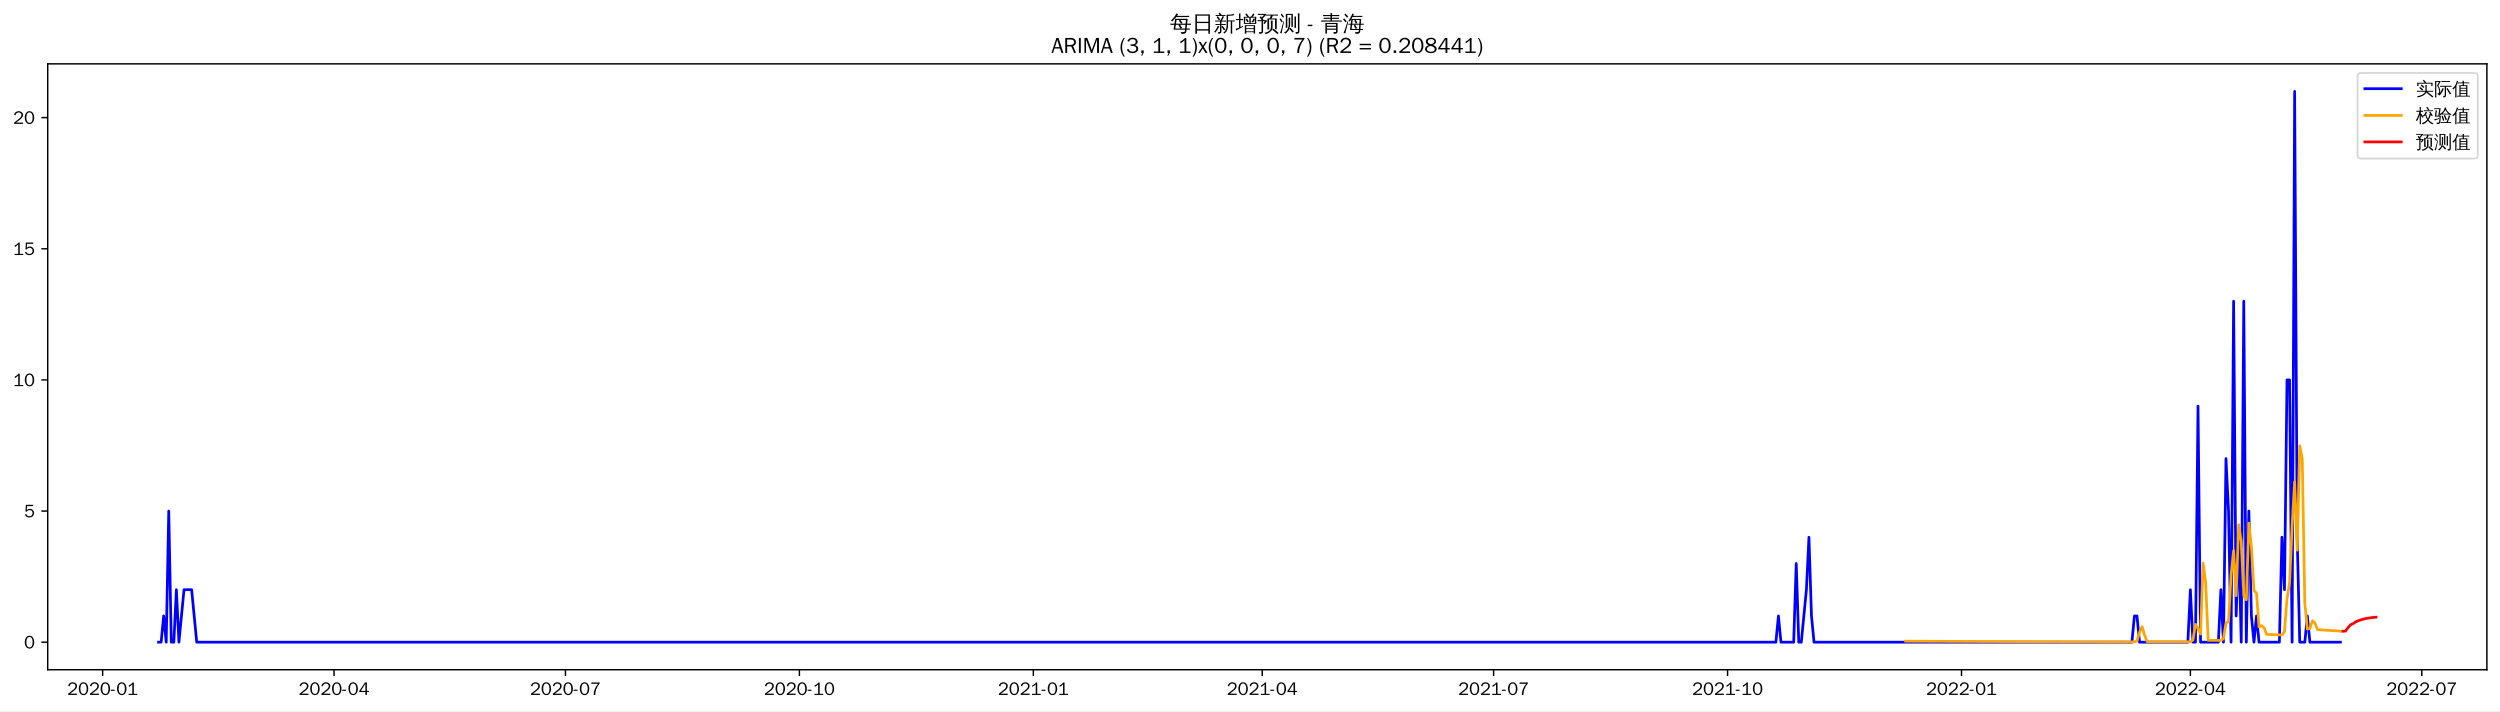
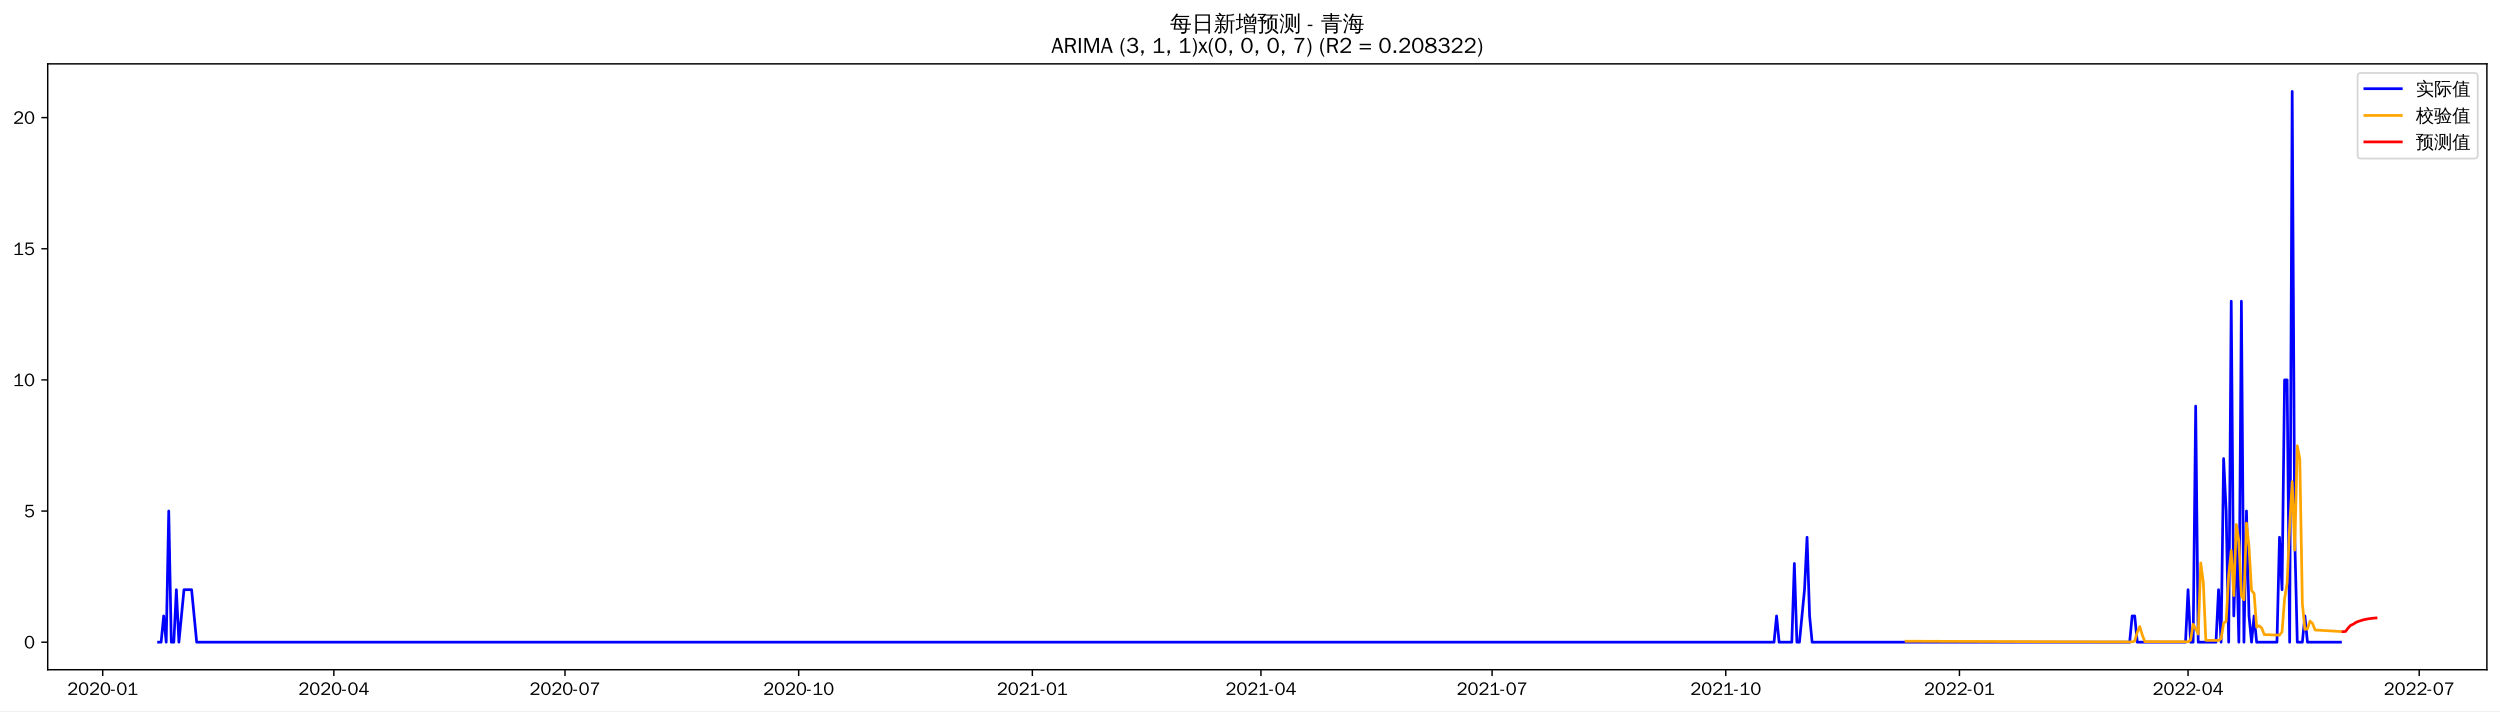
<svg xmlns="http://www.w3.org/2000/svg" xmlns:xlink="http://www.w3.org/1999/xlink" width="1372.594pt" height="390.418pt" viewBox="0 0 1372.594 390.418" version="1.1">
  <defs>
    <style type="text/css">*{stroke-linejoin: round; stroke-linecap: butt}</style>
  </defs>
  <g id="figure_1">
    <g id="patch_1">
      <path d="M 0 390.418  L 1372.594 390.418  L 1372.594 -0  L 0 -0  z " style="fill: #ffffff" />
    </g>
    <g id="axes_1">
      <g id="patch_2">
        <path d="M 26.194 367.701  L 1365.394 367.701  L 1365.394 35.061  L 26.194 35.061  z " style="fill: #ffffff" />
      </g>
      <g id="matplotlib.axis_1">
        <g id="xtick_1">
          <g id="line2d_1">
            <defs>
-               <path id="mb0ce4f4461" d="M 0 0  L 0 3.5  " style="stroke: #000000; stroke-width: 0.8" />
+               <path id="m604bdbc2f5" d="M 0 0  L 0 3.5  " style="stroke: #000000; stroke-width: 0.8" />
            </defs>
            <g>
-               <use xlink:href="#mb0ce4f4461" x="56.351" y="367.701" style="stroke: #000000; stroke-width: 0.8" />
+               <use xlink:href="#m604bdbc2f5" x="56.386" y="367.701" style="stroke: #000000; stroke-width: 0.8" />
            </g>
          </g>
          <g id="text_1">
-             <g transform="translate(36.86104 381.5573)scale(0.1 -0.1)">
+             <g transform="translate(36.89622 381.5573)scale(0.1 -0.1)">
              <defs>
                <path id="WenQuanYiZenHei-32" d="M 3488 0  L 369 0  L 369 456  L 2150 1850  Q 2931 2463 2931 3144  Q 2931 3619 2488 3863  Q 2231 4013 1931 4013  Q 1425 4013 1113 3619  Q 894 3356 881 3013  L 369 3169  Q 531 3981 1213 4300  Q 1544 4456 1950 4456  Q 2631 4456 3088 4044  L 3225 3888  L 3350 3706  Q 3481 3444 3481 3144  Q 3481 2313 2519 1569  L 1069 456  L 3488 456  L 3488 0  z " transform="scale(0.015625)" />
                <path id="WenQuanYiZenHei-30" d="M 3581 2175  Q 3581 1288 3169 638  Q 2713 -63 1938 -63  Q 1025 -63 563 831  Q 256 1425 256 2188  Q 256 3188 700 3819  Q 1138 4456 1888 4456  Q 2863 4456 3306 3500  Q 3581 2925 3581 2175  z M 3019 2100  Q 3019 3356 2500 3806  L 2350 3919  Q 2144 4031 1888 4031  Q 1100 4031 888 2956  Q 819 2625 819 2225  Q 819 1013 1338 569  Q 1588 356 1938 356  Q 2675 356 2925 1294  Q 3019 1663 3019 2100  z " transform="scale(0.015625)" />
                <path id="WenQuanYiZenHei-2d" d="M 1363 1444  L 0 1444  L 0 1844  L 1363 1844  L 1363 1444  z " transform="scale(0.015625)" />
                <path id="WenQuanYiZenHei-31" d="M 3556 0  L 488 0  L 488 406  L 1800 406  L 1800 3725  Q 1231 3125 588 2788  L 588 3338  Q 1456 3781 1931 4388  L 2331 4388  L 2331 406  L 3556 406  L 3556 0  z " transform="scale(0.015625)" />
              </defs>
              <use xlink:href="#WenQuanYiZenHei-32" />
              <use xlink:href="#WenQuanYiZenHei-30" x="59.961" />
              <use xlink:href="#WenQuanYiZenHei-32" x="119.922" />
              <use xlink:href="#WenQuanYiZenHei-30" x="179.883" />
              <use xlink:href="#WenQuanYiZenHei-2d" x="239.844" />
              <use xlink:href="#WenQuanYiZenHei-30" x="269.824" />
              <use xlink:href="#WenQuanYiZenHei-31" x="329.785" />
            </g>
          </g>
        </g>
        <g id="xtick_2">
          <g id="line2d_2">
            <g>
-               <use xlink:href="#mb0ce4f4461" x="183.402" y="367.701" style="stroke: #000000; stroke-width: 0.8" />
+               <use xlink:href="#m604bdbc2f5" x="183.291" y="367.701" style="stroke: #000000; stroke-width: 0.8" />
            </g>
          </g>
          <g id="text_2">
-             <g transform="translate(163.9119 381.5573)scale(0.1 -0.1)">
+             <g transform="translate(163.8016 381.5573)scale(0.1 -0.1)">
              <defs>
                <path id="WenQuanYiZenHei-34" d="M 3631 1025  L 2913 1025  L 2913 0  L 2381 0  L 2381 1025  L 219 1025  L 219 1388  L 2225 4388  L 2913 4388  L 2913 1444  L 3631 1444  L 3631 1025  z M 2381 1444  L 2381 3963  L 788 1444  L 2381 1444  z " transform="scale(0.015625)" />
              </defs>
              <use xlink:href="#WenQuanYiZenHei-32" />
              <use xlink:href="#WenQuanYiZenHei-30" x="59.961" />
              <use xlink:href="#WenQuanYiZenHei-32" x="119.922" />
              <use xlink:href="#WenQuanYiZenHei-30" x="179.883" />
              <use xlink:href="#WenQuanYiZenHei-2d" x="239.844" />
              <use xlink:href="#WenQuanYiZenHei-30" x="269.824" />
              <use xlink:href="#WenQuanYiZenHei-34" x="329.785" />
            </g>
          </g>
        </g>
        <g id="xtick_3">
          <g id="line2d_3">
            <g>
-               <use xlink:href="#mb0ce4f4461" x="310.453" y="367.701" style="stroke: #000000; stroke-width: 0.8" />
+               <use xlink:href="#m604bdbc2f5" x="310.197" y="367.701" style="stroke: #000000; stroke-width: 0.8" />
            </g>
          </g>
          <g id="text_3">
-             <g transform="translate(290.9628 381.5573)scale(0.1 -0.1)">
+             <g transform="translate(290.7069 381.5573)scale(0.1 -0.1)">
              <defs>
                <path id="WenQuanYiZenHei-37" d="M 3400 4056  Q 1838 2175 1838 0  L 1275 0  Q 1269 1438 2056 2825  Q 2381 3400 2825 3913  L 444 3913  L 500 4388  L 3400 4388  L 3400 4056  z " transform="scale(0.015625)" />
              </defs>
              <use xlink:href="#WenQuanYiZenHei-32" />
              <use xlink:href="#WenQuanYiZenHei-30" x="59.961" />
              <use xlink:href="#WenQuanYiZenHei-32" x="119.922" />
              <use xlink:href="#WenQuanYiZenHei-30" x="179.883" />
              <use xlink:href="#WenQuanYiZenHei-2d" x="239.844" />
              <use xlink:href="#WenQuanYiZenHei-30" x="269.824" />
              <use xlink:href="#WenQuanYiZenHei-37" x="329.785" />
            </g>
          </g>
        </g>
        <g id="xtick_4">
          <g id="line2d_4">
            <g>
-               <use xlink:href="#mb0ce4f4461" x="438.9" y="367.701" style="stroke: #000000; stroke-width: 0.8" />
+               <use xlink:href="#m604bdbc2f5" x="438.497" y="367.701" style="stroke: #000000; stroke-width: 0.8" />
            </g>
          </g>
          <g id="text_4">
-             <g transform="translate(419.4098 381.5573)scale(0.1 -0.1)">
+             <g transform="translate(419.0068 381.5573)scale(0.1 -0.1)">
              <use xlink:href="#WenQuanYiZenHei-32" />
              <use xlink:href="#WenQuanYiZenHei-30" x="59.961" />
              <use xlink:href="#WenQuanYiZenHei-32" x="119.922" />
              <use xlink:href="#WenQuanYiZenHei-30" x="179.883" />
              <use xlink:href="#WenQuanYiZenHei-2d" x="239.844" />
              <use xlink:href="#WenQuanYiZenHei-31" x="269.824" />
              <use xlink:href="#WenQuanYiZenHei-30" x="329.785" />
            </g>
          </g>
        </g>
        <g id="xtick_5">
          <g id="line2d_5">
            <g>
-               <use xlink:href="#mb0ce4f4461" x="567.347" y="367.701" style="stroke: #000000; stroke-width: 0.8" />
+               <use xlink:href="#m604bdbc2f5" x="566.797" y="367.701" style="stroke: #000000; stroke-width: 0.8" />
            </g>
          </g>
          <g id="text_5">
-             <g transform="translate(547.8569 381.5573)scale(0.1 -0.1)">
+             <g transform="translate(547.3067 381.5573)scale(0.1 -0.1)">
              <use xlink:href="#WenQuanYiZenHei-32" />
              <use xlink:href="#WenQuanYiZenHei-30" x="59.961" />
              <use xlink:href="#WenQuanYiZenHei-32" x="119.922" />
              <use xlink:href="#WenQuanYiZenHei-31" x="179.883" />
              <use xlink:href="#WenQuanYiZenHei-2d" x="239.844" />
              <use xlink:href="#WenQuanYiZenHei-30" x="269.824" />
              <use xlink:href="#WenQuanYiZenHei-31" x="329.785" />
            </g>
          </g>
        </g>
        <g id="xtick_6">
          <g id="line2d_6">
            <g>
-               <use xlink:href="#mb0ce4f4461" x="693.001" y="367.701" style="stroke: #000000; stroke-width: 0.8" />
+               <use xlink:href="#m604bdbc2f5" x="692.307" y="367.701" style="stroke: #000000; stroke-width: 0.8" />
            </g>
          </g>
          <g id="text_6">
-             <g transform="translate(673.5116 381.5573)scale(0.1 -0.1)">
+             <g transform="translate(672.8175 381.5573)scale(0.1 -0.1)">
              <use xlink:href="#WenQuanYiZenHei-32" />
              <use xlink:href="#WenQuanYiZenHei-30" x="59.961" />
              <use xlink:href="#WenQuanYiZenHei-32" x="119.922" />
              <use xlink:href="#WenQuanYiZenHei-31" x="179.883" />
              <use xlink:href="#WenQuanYiZenHei-2d" x="239.844" />
              <use xlink:href="#WenQuanYiZenHei-30" x="269.824" />
              <use xlink:href="#WenQuanYiZenHei-34" x="329.785" />
            </g>
          </g>
        </g>
        <g id="xtick_7">
          <g id="line2d_7">
            <g>
-               <use xlink:href="#mb0ce4f4461" x="820.052" y="367.701" style="stroke: #000000; stroke-width: 0.8" />
+               <use xlink:href="#m604bdbc2f5" x="819.213" y="367.701" style="stroke: #000000; stroke-width: 0.8" />
            </g>
          </g>
          <g id="text_7">
-             <g transform="translate(800.5625 381.5573)scale(0.1 -0.1)">
+             <g transform="translate(799.7228 381.5573)scale(0.1 -0.1)">
              <use xlink:href="#WenQuanYiZenHei-32" />
              <use xlink:href="#WenQuanYiZenHei-30" x="59.961" />
              <use xlink:href="#WenQuanYiZenHei-32" x="119.922" />
              <use xlink:href="#WenQuanYiZenHei-31" x="179.883" />
              <use xlink:href="#WenQuanYiZenHei-2d" x="239.844" />
              <use xlink:href="#WenQuanYiZenHei-30" x="269.824" />
              <use xlink:href="#WenQuanYiZenHei-37" x="329.785" />
            </g>
          </g>
        </g>
        <g id="xtick_8">
          <g id="line2d_8">
            <g>
-               <use xlink:href="#mb0ce4f4461" x="948.499" y="367.701" style="stroke: #000000; stroke-width: 0.8" />
+               <use xlink:href="#m604bdbc2f5" x="947.513" y="367.701" style="stroke: #000000; stroke-width: 0.8" />
            </g>
          </g>
          <g id="text_8">
-             <g transform="translate(929.0095 381.5573)scale(0.1 -0.1)">
+             <g transform="translate(928.0227 381.5573)scale(0.1 -0.1)">
              <use xlink:href="#WenQuanYiZenHei-32" />
              <use xlink:href="#WenQuanYiZenHei-30" x="59.961" />
              <use xlink:href="#WenQuanYiZenHei-32" x="119.922" />
              <use xlink:href="#WenQuanYiZenHei-31" x="179.883" />
              <use xlink:href="#WenQuanYiZenHei-2d" x="239.844" />
              <use xlink:href="#WenQuanYiZenHei-31" x="269.824" />
              <use xlink:href="#WenQuanYiZenHei-30" x="329.785" />
            </g>
          </g>
        </g>
        <g id="xtick_9">
          <g id="line2d_9">
            <g>
-               <use xlink:href="#mb0ce4f4461" x="1076.946" y="367.701" style="stroke: #000000; stroke-width: 0.8" />
+               <use xlink:href="#m604bdbc2f5" x="1075.812" y="367.701" style="stroke: #000000; stroke-width: 0.8" />
            </g>
          </g>
          <g id="text_9">
-             <g transform="translate(1057.457 381.5573)scale(0.1 -0.1)">
+             <g transform="translate(1056.323 381.5573)scale(0.1 -0.1)">
              <use xlink:href="#WenQuanYiZenHei-32" />
              <use xlink:href="#WenQuanYiZenHei-30" x="59.961" />
              <use xlink:href="#WenQuanYiZenHei-32" x="119.922" />
              <use xlink:href="#WenQuanYiZenHei-32" x="179.883" />
              <use xlink:href="#WenQuanYiZenHei-2d" x="239.844" />
              <use xlink:href="#WenQuanYiZenHei-30" x="269.824" />
              <use xlink:href="#WenQuanYiZenHei-31" x="329.785" />
            </g>
          </g>
        </g>
        <g id="xtick_10">
          <g id="line2d_10">
            <g>
-               <use xlink:href="#mb0ce4f4461" x="1202.601" y="367.701" style="stroke: #000000; stroke-width: 0.8" />
+               <use xlink:href="#m604bdbc2f5" x="1201.323" y="367.701" style="stroke: #000000; stroke-width: 0.8" />
            </g>
          </g>
          <g id="text_10">
-             <g transform="translate(1183.111 381.5573)scale(0.1 -0.1)">
+             <g transform="translate(1181.833 381.5573)scale(0.1 -0.1)">
              <use xlink:href="#WenQuanYiZenHei-32" />
              <use xlink:href="#WenQuanYiZenHei-30" x="59.961" />
              <use xlink:href="#WenQuanYiZenHei-32" x="119.922" />
              <use xlink:href="#WenQuanYiZenHei-32" x="179.883" />
              <use xlink:href="#WenQuanYiZenHei-2d" x="239.844" />
              <use xlink:href="#WenQuanYiZenHei-30" x="269.824" />
              <use xlink:href="#WenQuanYiZenHei-34" x="329.785" />
            </g>
          </g>
        </g>
        <g id="xtick_11">
          <g id="line2d_11">
            <g>
-               <use xlink:href="#mb0ce4f4461" x="1329.652" y="367.701" style="stroke: #000000; stroke-width: 0.8" />
+               <use xlink:href="#m604bdbc2f5" x="1328.229" y="367.701" style="stroke: #000000; stroke-width: 0.8" />
            </g>
          </g>
          <g id="text_11">
-             <g transform="translate(1310.162 381.5573)scale(0.1 -0.1)">
+             <g transform="translate(1308.739 381.5573)scale(0.1 -0.1)">
              <use xlink:href="#WenQuanYiZenHei-32" />
              <use xlink:href="#WenQuanYiZenHei-30" x="59.961" />
              <use xlink:href="#WenQuanYiZenHei-32" x="119.922" />
              <use xlink:href="#WenQuanYiZenHei-32" x="179.883" />
              <use xlink:href="#WenQuanYiZenHei-2d" x="239.844" />
              <use xlink:href="#WenQuanYiZenHei-30" x="269.824" />
              <use xlink:href="#WenQuanYiZenHei-37" x="329.785" />
            </g>
          </g>
        </g>
      </g>
      <g id="matplotlib.axis_2">
        <g id="ytick_1">
          <g id="line2d_12">
            <defs>
-               <path id="maa174f4737" d="M 0 0  L -3.5 0  " style="stroke: #000000; stroke-width: 0.8" />
+               <path id="m3ee31930ca" d="M 0 0  L -3.5 0  " style="stroke: #000000; stroke-width: 0.8" />
            </defs>
            <g>
-               <use xlink:href="#maa174f4737" x="26.194" y="352.581" style="stroke: #000000; stroke-width: 0.8" />
+               <use xlink:href="#m3ee31930ca" x="26.194" y="352.581" style="stroke: #000000; stroke-width: 0.8" />
            </g>
          </g>
          <g id="text_12">
            <g transform="translate(13.19688 356.0091)scale(0.1 -0.1)">
              <use xlink:href="#WenQuanYiZenHei-30" />
            </g>
          </g>
        </g>
        <g id="ytick_2">
          <g id="line2d_13">
            <g>
-               <use xlink:href="#maa174f4737" x="26.194" y="280.581" style="stroke: #000000; stroke-width: 0.8" />
+               <use xlink:href="#m3ee31930ca" x="26.194" y="280.581" style="stroke: #000000; stroke-width: 0.8" />
            </g>
          </g>
          <g id="text_13">
            <g transform="translate(13.19688 284.0091)scale(0.1 -0.1)">
              <defs>
                <path id="WenQuanYiZenHei-35" d="M 3531 1488  Q 3531 688 2913 250  Q 2456 -63 1844 -63  Q 1175 -63 706 350  Q 413 613 306 975  L 781 1131  Q 1000 538 1569 406  Q 1706 369 1856 369  Q 2550 369 2850 869  Q 3000 1131 3000 1494  Q 3000 2056 2581 2356  Q 2319 2538 1969 2538  Q 1400 2538 1031 2075  Q 981 2013 938 1938  L 500 2031  L 644 4388  L 3244 4388  L 3200 3919  L 1044 3919  L 950 2500  Q 1431 2975 2006 2975  Q 2713 2975 3163 2475  Q 3531 2063 3531 1488  z " transform="scale(0.015625)" />
              </defs>
              <use xlink:href="#WenQuanYiZenHei-35" />
            </g>
          </g>
        </g>
        <g id="ytick_3">
          <g id="line2d_14">
            <g>
-               <use xlink:href="#maa174f4737" x="26.194" y="208.581" style="stroke: #000000; stroke-width: 0.8" />
+               <use xlink:href="#m3ee31930ca" x="26.194" y="208.581" style="stroke: #000000; stroke-width: 0.8" />
            </g>
          </g>
          <g id="text_14">
            <g transform="translate(7.2 212.0091)scale(0.1 -0.1)">
              <use xlink:href="#WenQuanYiZenHei-31" />
              <use xlink:href="#WenQuanYiZenHei-30" x="59.961" />
            </g>
          </g>
        </g>
        <g id="ytick_4">
          <g id="line2d_15">
            <g>
-               <use xlink:href="#maa174f4737" x="26.194" y="136.581" style="stroke: #000000; stroke-width: 0.8" />
+               <use xlink:href="#m3ee31930ca" x="26.194" y="136.581" style="stroke: #000000; stroke-width: 0.8" />
            </g>
          </g>
          <g id="text_15">
            <g transform="translate(7.2 140.0091)scale(0.1 -0.1)">
              <use xlink:href="#WenQuanYiZenHei-31" />
              <use xlink:href="#WenQuanYiZenHei-35" x="59.961" />
            </g>
          </g>
        </g>
        <g id="ytick_5">
          <g id="line2d_16">
            <g>
-               <use xlink:href="#maa174f4737" x="26.194" y="64.581" style="stroke: #000000; stroke-width: 0.8" />
+               <use xlink:href="#m3ee31930ca" x="26.194" y="64.581" style="stroke: #000000; stroke-width: 0.8" />
            </g>
          </g>
          <g id="text_16">
            <g transform="translate(7.2 68.00912)scale(0.1 -0.1)">
              <use xlink:href="#WenQuanYiZenHei-32" />
              <use xlink:href="#WenQuanYiZenHei-30" x="59.961" />
            </g>
          </g>
        </g>
      </g>
      <g id="line2d_17">
-         <path d="M 87.066 352.581  L 88.463 352.581  L 89.859 338.181  L 91.255 352.581  L 92.651 280.581  L 94.047 352.581  L 95.443 352.581  L 96.84 323.781  L 98.236 352.581  L 101.028 323.781  L 105.217 323.781  L 108.009 352.581  L 975.026 352.581  L 976.423 338.181  L 977.819 352.581  L 984.8 352.581  L 986.196 309.381  L 987.592 352.581  L 988.988 352.581  L 991.78 323.781  L 993.177 294.981  L 994.573 338.181  L 995.969 352.581  L 1170.489 352.581  L 1171.885 338.181  L 1173.282 338.181  L 1174.678 352.581  L 1201.205 352.581  L 1202.601 323.781  L 1203.997 352.581  L 1205.393 352.581  L 1206.79 222.981  L 1208.186 352.581  L 1217.959 352.581  L 1219.355 323.781  L 1220.751 352.581  L 1222.147 251.781  L 1223.544 280.581  L 1224.94 352.581  L 1226.336 165.381  L 1227.732 338.181  L 1229.128 294.981  L 1230.524 352.581  L 1231.921 165.381  L 1233.317 352.581  L 1234.713 280.581  L 1236.109 338.181  L 1237.505 352.581  L 1238.901 338.181  L 1240.298 352.581  L 1251.467 352.581  L 1252.863 294.981  L 1254.259 323.781  L 1255.655 208.581  L 1257.051 208.581  L 1258.448 352.581  L 1259.844 50.181  L 1261.24 294.981  L 1262.636 352.581  L 1265.428 352.581  L 1266.825 338.181  L 1268.221 352.581  L 1284.975 352.581  L 1284.975 352.581  " clip-path="url(#p25d58fdeae)" style="fill: none; stroke: #0000ff; stroke-width: 1.5; stroke-linecap: square" />
+         <path d="M 87.066 352.581  L 88.461 352.581  L 89.856 338.181  L 91.25 352.581  L 92.645 280.581  L 94.039 352.581  L 95.434 352.581  L 96.828 323.781  L 98.223 352.581  L 101.012 323.781  L 105.196 323.781  L 107.985 352.581  L 974.009 352.581  L 975.404 338.181  L 976.798 352.581  L 983.771 352.581  L 985.166 309.381  L 986.56 352.581  L 987.955 352.581  L 990.744 323.781  L 992.139 294.981  L 993.533 338.181  L 994.928 352.581  L 1169.248 352.581  L 1170.643 338.181  L 1172.037 338.181  L 1173.432 352.581  L 1199.929 352.581  L 1201.323 323.781  L 1202.718 352.581  L 1204.112 352.581  L 1205.507 222.981  L 1206.902 352.581  L 1216.663 352.581  L 1218.058 323.781  L 1219.453 352.581  L 1220.847 251.781  L 1222.242 280.581  L 1223.636 352.581  L 1225.031 165.381  L 1226.425 338.181  L 1227.82 294.981  L 1229.215 352.581  L 1230.609 165.381  L 1232.004 352.581  L 1233.398 280.581  L 1234.793 338.181  L 1236.187 352.581  L 1237.582 338.181  L 1238.977 352.581  L 1250.133 352.581  L 1251.528 294.981  L 1252.922 323.781  L 1254.317 208.581  L 1255.711 208.581  L 1257.106 352.581  L 1258.5 50.181  L 1259.895 294.981  L 1261.29 352.581  L 1264.079 352.581  L 1265.473 338.181  L 1266.868 352.581  L 1284.997 352.581  L 1284.997 352.581  " clip-path="url(#pd68495f9f1)" style="fill: none; stroke: #0000ff; stroke-width: 1.5; stroke-linecap: square" />
      </g>
      <g id="line2d_18">
-         <path d="M 1046.231 352.031  L 1118.831 352.311  L 1171.885 352.421  L 1173.282 351.968  L 1174.678 347.185  L 1176.074 344.03  L 1177.47 348.741  L 1178.866 352.281  L 1202.601 352.344  L 1203.997 351.436  L 1205.393 342.782  L 1206.79 345.127  L 1208.186 348.107  L 1209.582 309.152  L 1210.978 319.7  L 1212.374 351.54  L 1219.355 351.609  L 1220.751 350.712  L 1222.147 342.067  L 1223.544 341.235  L 1224.94 315.744  L 1226.336 302.314  L 1227.732 327.026  L 1229.128 288.004  L 1230.524 297.107  L 1231.921 326.974  L 1233.317 329.316  L 1234.713 287.23  L 1236.109 300.223  L 1237.505 324.151  L 1238.901 325.734  L 1240.298 344.191  L 1241.694 343.459  L 1243.09 344.689  L 1244.486 348.285  L 1252.863 348.624  L 1254.259 346.856  L 1255.655 328.683  L 1257.051 320.21  L 1258.448 288.911  L 1259.844 264.466  L 1261.24 302.046  L 1262.636 244.758  L 1264.032 252.117  L 1265.428 331.16  L 1266.825 345.404  L 1268.221 345.047  L 1269.617 340.814  L 1271.013 342.081  L 1272.409 345.712  L 1284.975 346.509  L 1284.975 346.509  " clip-path="url(#p25d58fdeae)" style="fill: none; stroke: #ffa500; stroke-width: 1.5; stroke-linecap: square" />
+         <path d="M 1046.527 352.048  L 1123.228 352.324  L 1170.643 352.418  L 1172.037 351.96  L 1173.432 347.171  L 1174.827 344.014  L 1176.221 348.734  L 1177.616 352.283  L 1201.323 352.343  L 1202.718 351.427  L 1204.112 342.767  L 1205.507 345.114  L 1206.902 348.073  L 1208.296 309.094  L 1209.691 319.647  L 1211.085 351.567  L 1218.058 351.632  L 1219.453 350.726  L 1220.847 342.075  L 1222.242 341.214  L 1223.636 315.699  L 1225.031 302.259  L 1226.425 326.981  L 1227.82 287.963  L 1229.215 297.053  L 1230.609 327.024  L 1232.004 329.319  L 1233.398 287.231  L 1234.793 300.209  L 1236.187 324.232  L 1237.582 325.813  L 1238.977 344.307  L 1240.371 343.577  L 1241.766 344.805  L 1243.16 348.406  L 1251.528 348.726  L 1252.922 346.938  L 1254.317 328.743  L 1255.711 320.221  L 1257.106 288.887  L 1258.5 264.436  L 1259.895 302.019  L 1261.29 244.743  L 1262.684 252.099  L 1264.079 331.327  L 1265.473 345.601  L 1266.868 345.234  L 1268.262 340.993  L 1269.657 342.255  L 1271.051 345.89  L 1284.997 346.722  L 1284.997 346.722  " clip-path="url(#pd68495f9f1)" style="fill: none; stroke: #ffa500; stroke-width: 1.5; stroke-linecap: square" />
      </g>
      <g id="line2d_19">
-         <path d="M 1286.371 346.592  L 1287.767 346.484  L 1289.163 344.571  L 1290.559 343.052  L 1291.956 342.388  L 1293.352 341.428  L 1294.748 340.831  L 1296.144 340.353  L 1297.54 339.921  L 1298.936 339.616  L 1300.333 339.357  L 1301.729 339.151  L 1303.125 338.991  L 1304.521 338.859  " clip-path="url(#p25d58fdeae)" style="fill: none; stroke: #ff0000; stroke-width: 1.5; stroke-linecap: square" />
+         <path d="M 1286.392 346.799  L 1287.786 346.691  L 1289.181 344.839  L 1290.575 343.366  L 1291.97 342.719  L 1293.365 341.786  L 1294.759 341.203  L 1296.154 340.737  L 1297.548 340.315  L 1298.943 340.016  L 1300.337 339.762  L 1301.732 339.559  L 1303.126 339.402  L 1304.521 339.272  " clip-path="url(#pd68495f9f1)" style="fill: none; stroke: #ff0000; stroke-width: 1.5; stroke-linecap: square" />
      </g>
      <g id="patch_3">
        <path d="M 26.194 367.701  L 26.194 35.061  " style="fill: none; stroke: #000000; stroke-width: 0.8; stroke-linejoin: miter; stroke-linecap: square" />
      </g>
      <g id="patch_4">
        <path d="M 1365.394 367.701  L 1365.394 35.061  " style="fill: none; stroke: #000000; stroke-width: 0.8; stroke-linejoin: miter; stroke-linecap: square" />
      </g>
      <g id="patch_5">
        <path d="M 26.194 367.701  L 1365.394 367.701  " style="fill: none; stroke: #000000; stroke-width: 0.8; stroke-linejoin: miter; stroke-linecap: square" />
      </g>
      <g id="patch_6">
        <path d="M 26.194 35.061  L 1365.394 35.061  " style="fill: none; stroke: #000000; stroke-width: 0.8; stroke-linejoin: miter; stroke-linecap: square" />
      </g>
      <g id="text_17">
        <g transform="translate(642.3966 17.04188)scale(0.12 -0.12)">
          <defs>
            <path id="WenQuanYiZenHei-6bcf" d="M 6138 2181  Q 6113 1988 6138 1800  Q 5788 1819 5438 1819  L 4975 1819  L 4863 738  L 5806 738  L 5806 394  L 4831 394  L 4775 -144  Q 4719 -563 4350 -725  Q 4013 -856 3550 -825  L 3288 -819  Q 3331 -663 3275 -519  Q 3219 -375 3113 -288  Q 3381 -313 3759 -303  Q 4138 -294 4231 -238  Q 4338 -163 4350 88  L 4381 394  L 1025 394  L 1244 1819  L 813 1819  Q 463 1819 113 1800  Q 138 1988 113 2181  Q 463 2163 813 2163  L 1294 2163  L 1488 3431  L 1488 3581  L 1506 3581  L 1513 3613  L 1713 3581  L 5156 3581  L 5013 2163  L 5438 2163  Q 5788 2163 6138 2181  z M 5588 4463  Q 5569 4269 5588 4081  Q 5244 4100 4894 4100  L 1813 4100  Q 1344 3463 606 2788  Q 481 2988 256 3069  Q 744 3494 1116 3972  Q 1488 4450 1919 5181  Q 2119 5044 2344 4950  Q 2213 4688 2050 4444  L 4894 4444  Q 5238 4444 5588 4463  z M 2844 3238  L 1906 3238  L 1744 2163  L 3244 2163  L 2581 3038  L 2844 3238  z M 3250 2163  L 4563 2163  L 4669 3238  L 3044 3238  L 3638 2456  L 3250 2163  z M 2944 1819  Q 3275 1394 3550 938  L 3213 738  L 4419 738  L 4525 1819  L 2944 1819  z M 2656 1819  L 1694 1819  L 1525 738  L 3094 738  Q 2806 1219 2450 1650  L 2656 1819  z " transform="scale(0.015625)" />
            <path id="WenQuanYiZenHei-65e5" d="M 1494 -775  Q 1244 -750 988 -775  Q 1013 -313 1013 156  L 1013 4875  L 5269 4875  L 5269 -763  L 4813 -763  L 4813 156  L 1469 156  Q 1469 -313 1494 -775  z M 4813 2700  L 4813 4500  L 1469 4500  L 1469 2700  L 4813 2700  z M 4813 531  L 4813 2325  L 1469 2325  L 1469 531  L 4813 531  z " transform="scale(0.015625)" />
            <path id="WenQuanYiZenHei-65b0" d="M 5419 -763  Q 5188 -738 4963 -763  Q 4981 -344 4981 75  L 4981 2819  L 4188 2819  L 4188 1706  Q 4188 63 3163 -738  Q 3019 -519 2769 -469  Q 3769 131 3769 1706  L 3769 4769  L 3875 4769  L 3844 4831  L 4294 4781  Q 4438 4769 4894 4816  Q 5350 4863 5512 4931  Q 5675 5000 5763 5094  Q 5850 4881 5981 4694  Q 5713 4544 5263 4519  L 4188 4438  L 4188 3100  L 5563 3100  Q 5850 3100 6131 3113  Q 6119 2956 6131 2806  L 5394 2819  L 5394 75  Q 5394 -344 5419 -763  z M 2981 213  Q 2656 744 2256 1225  L 2606 1513  Q 3025 1006 3369 450  L 2981 213  z M 1169 1525  Q 1375 1419 1594 1363  Q 1281 488 469 -469  Q 331 -300 119 -244  Q 575 263 888 900  Q 1038 1206 1169 1525  z M 1825 6  L 1825 1769  L 1081 1769  Q 794 1769 513 1756  Q 525 1913 513 2063  Q 794 2050 1081 2050  L 1825 2050  L 1825 2775  L 994 2775  Q 706 2775 425 2763  Q 438 2919 425 3075  Q 706 3056 994 3056  L 1825 3056  L 1825 3088  L 1906 3088  Q 2288 3656 2588 4381  Q 2794 4269 3013 4206  Q 2800 3675 2381 3056  L 3013 3056  Q 3294 3056 3581 3075  Q 3563 2919 3581 2763  Q 3294 2775 3013 2775  L 2238 2775  L 2238 2050  L 2925 2050  Q 3206 2050 3494 2063  Q 3475 1913 3494 1756  Q 3206 1769 2925 1769  L 2238 1769  L 2238 -156  Q 2238 -413 2075 -581  Q 1844 -794 1306 -794  Q 1363 -519 1188 -288  Q 1338 -313 1534 -316  Q 1731 -319 1778 -278  Q 1825 -238 1825 6  z M 1875 3388  L 1500 3131  L 825 4088  L 1200 4350  L 1875 3388  z M 3419 4713  Q 3400 4563 3419 4406  Q 3131 4419 2850 4419  L 1125 4419  Q 838 4419 556 4406  Q 569 4563 556 4713  Q 838 4700 1125 4700  L 1763 4700  L 1388 5088  L 1719 5406  L 2288 4813  L 2175 4700  L 2850 4700  Q 3131 4700 3419 4713  z " transform="scale(0.015625)" />
            <path id="WenQuanYiZenHei-589e" d="M 3138 -769  Q 2913 -744 2688 -769  Q 2706 -356 2706 56  L 2706 1719  L 5706 1719  L 5706 -756  L 5300 -756  L 5300 -338  L 3119 -338  Q 3125 -550 3138 -769  z M 5113 3569  Q 5344 3606 5563 3688  Q 5669 3175 5256 2694  Q 5113 2519 4975 2506  Q 4831 2725 4588 2813  Q 4806 2831 4997 3068  Q 5188 3306 5113 3569  z M 3850 2763  L 3469 2538  L 2925 3456  L 3313 3681  L 3850 2763  z M 2400 2100  Q 2469 3138 2400 4175  L 3413 4175  Q 3138 4550 2825 4888  L 3156 5194  Q 3581 4725 3938 4206  L 3900 4175  L 4456 4175  Q 4863 4575 5131 5163  Q 5325 5044 5538 4975  Q 5369 4575 5013 4175  L 6056 4175  Q 5981 3138 6056 2100  L 2400 2100  z M 5300 806  L 5300 1450  L 3113 1450  Q 3113 1125 3113 806  L 5300 806  z M 5300 563  L 3113 563  L 3113 -94  L 5300 -94  L 5300 563  z M 4431 3913  L 4431 2363  L 5650 2363  L 5650 3913  L 4756 3913  L 4700 3856  Q 4681 3888 4656 3913  L 4431 3913  z M 4025 3913  L 2806 3913  L 2806 2363  L 4025 2363  L 4025 3913  z M -31 625  Q 506 763 1006 975  L 1006 3206  L 669 3206  Q 369 3206 75 3188  Q 94 3356 75 3531  Q 369 3513 669 3513  L 1006 3513  L 1006 4263  Q 1006 4700 981 5131  Q 1206 5106 1431 5131  Q 1413 4700 1413 4263  L 1413 3513  L 2238 3531  Q 2219 3356 2238 3188  L 1413 3206  L 1413 1163  L 2150 1531  L 2194 1256  Q 1269 775 813 519  L 194 144  Q 138 438 -31 625  z " transform="scale(0.015625)" />
            <path id="WenQuanYiZenHei-9884" d="M 1206 19  L 1206 2888  L 669 2888  Q 356 2888 50 2869  Q 63 3044 50 3213  Q 363 3194 669 3194  L 1250 3194  Q 950 3631 606 4031  L 963 4338  L 1263 3975  L 1913 4719  L 731 4719  Q 419 4719 106 4706  Q 125 4875 106 5044  Q 419 5031 731 5031  L 2481 5031  L 2544 4663  Q 2394 4613 2256 4466  Q 2119 4319 1525 3631  Q 1656 3444 1788 3250  L 1700 3194  L 2700 3194  L 2763 2825  Q 2656 2819 2613 2763  L 2100 2038  L 1750 2288  L 2175 2888  L 1638 2888  L 1638 -150  Q 1638 -525 1363 -669  Q 1075 -819 525 -813  Q 594 -513 388 -294  Q 575 -313 837 -316  Q 1100 -319 1153 -272  Q 1206 -225 1206 19  z M 5813 -888  Q 5100 -225 4306 375  L 4669 719  Q 5481 106 6219 -575  L 5813 -888  z M 2375 -906  Q 2294 -631 2025 -506  Q 2769 -431 3353 19  Q 3938 469 3938 1069  L 3938 2200  Q 3938 2625 3913 3050  Q 4188 3025 4456 3050  Q 4431 2625 4431 2200  L 4431 1069  Q 4431 681 4225 319  Q 3644 -606 2375 -906  z M 3444 488  Q 3169 513 2894 488  Q 2919 913 2919 1338  L 2919 3675  Q 3219 3675 3525 3675  Q 3750 4013 3931 4525  L 3238 4525  Q 2888 4525 2538 4513  Q 2556 4669 2538 4831  Q 2888 4813 3238 4813  L 5313 4813  Q 5663 4813 6006 4831  Q 5988 4669 6006 4513  Q 5663 4525 5313 4525  L 4481 4525  Q 4388 4088 4088 3675  L 5644 3675  L 5644 513  L 5144 513  L 5144 3388  L 3894 3388  L 3875 3363  Q 3863 3375 3844 3388  Q 3631 3388 3413 3388  L 3419 1338  Q 3419 913 3444 488  z " transform="scale(0.015625)" />
            <path id="WenQuanYiZenHei-6d4b" d="M 5450 138  L 5450 4306  Q 5450 4750 5425 5188  Q 5663 5163 5906 5188  Q 5881 4750 5881 4306  L 5881 -38  Q 5888 -569 5519 -719  Q 5194 -831 4825 -813  Q 4894 -519 4694 -281  Q 4869 -306 5094 -309  Q 5319 -313 5384 -256  Q 5450 -200 5450 138  z M 4900 938  Q 4663 963 4419 938  Q 4444 1375 4444 1819  L 4444 3381  Q 4444 3819 4419 4263  Q 4663 4238 4900 4263  Q 4875 3819 4875 3381  L 4875 1819  Q 4875 1375 4900 938  z M 2750 2025  L 2750 3038  Q 2750 3481 2725 3919  Q 2963 3894 3206 3919  Q 3181 3481 3181 3038  L 3181 2025  Q 3181 1263 2919 625  L 3231 956  Q 3781 431 4256 -150  L 3888 -456  Q 3431 106 2906 600  Q 2531 -288 1738 -769  Q 1606 -519 1338 -450  Q 1988 -156 2369 478  Q 2750 1113 2750 2025  z M 2363 969  Q 2119 994 1881 969  Q 1906 1406 1906 1850  L 1906 5038  L 3956 5031  L 3956 1200  L 3525 1200  L 3525 4713  L 2338 4713  L 2338 1850  Q 2338 1406 2363 969  z M 663 -738  Q 481 -588 206 -575  Q 400 -69 606 581  Q 813 1231 1200 2838  L 1381 2706  L 875 338  L 663 -738  z M 1006 2856  L 731 2550  L 75 3400  L 350 3713  L 1006 2856  z M 1088 3913  Q 781 4388 425 4800  L 694 5125  Q 1069 4688 1388 4188  L 1088 3913  z " transform="scale(0.015625)" />
            <path id="WenQuanYiZenHei-20" transform="scale(0.015625)" />
            <path id="WenQuanYiZenHei-9752" d="M 4469 -56  L 4469 375  L 1781 375  L 1781 144  Q 1781 -300 1800 -750  Q 1563 -725 1319 -750  Q 1338 -306 1338 144  L 1331 2381  L 4906 2381  L 4906 -181  Q 4906 -425 4725 -594  Q 4463 -825 3769 -819  Q 3844 -513 3625 -281  Q 3819 -306 4097 -309  Q 4375 -313 4422 -272  Q 4469 -231 4469 -56  z M 6138 3106  Q 6113 2925 6138 2744  Q 5800 2763 5463 2763  L 788 2763  Q 450 2763 113 2744  Q 138 2925 113 3106  Q 450 3094 788 3094  L 2825 3094  L 2825 3563  L 1488 3563  Q 1150 3563 819 3550  Q 838 3731 819 3913  Q 1150 3894 1488 3894  L 2825 3894  L 2825 4369  L 1344 4369  Q 1013 4369 675 4350  Q 694 4531 675 4719  Q 1013 4700 1344 4700  L 2825 4700  Q 2819 4981 2806 5256  Q 3044 5231 3288 5256  Q 3275 4981 3269 4700  L 4731 4700  Q 5063 4700 5400 4719  Q 5381 4531 5400 4350  Q 5063 4369 4731 4369  L 3263 4369  L 3263 3894  L 4600 3894  Q 4938 3894 5275 3913  Q 5256 3731 5275 3550  Q 4938 3563 4600 3563  L 3263 3563  L 3263 3094  L 5463 3094  Q 5800 3094 6138 3106  z M 4469 1544  L 4469 2050  L 1775 2050  Q 1775 1788 1775 1544  L 4469 1544  z M 4469 706  L 4469 1213  L 1775 1213  L 1775 706  L 4469 706  z " transform="scale(0.015625)" />
            <path id="WenQuanYiZenHei-6d77" d="M 4200 863  L 3781 638  L 3250 1631  L 3631 1838  L 2769 1838  L 2613 619  L 4756 619  L 4850 1838  L 3675 1838  L 4200 863  z M 3681 3244  L 2944 3244  L 2806 2144  L 4881 2144  L 4969 3244  L 3819 3244  L 4288 2394  L 3875 2163  L 3375 3069  L 3681 3244  z M 6163 2163  Q 6150 1994 6163 1825  Q 5856 1838 5544 1838  L 5281 1838  L 5181 619  L 5944 619  L 5944 313  L 5156 313  L 5119 -150  Q 5081 -531 4763 -700  Q 4469 -831 4144 -813  L 3744 -813  Q 3781 -656 3731 -518  Q 3681 -381 3575 -294  Q 4119 -350 4513 -288  Q 4600 -263 4650 -213  Q 4706 -94 4706 69  L 4725 313  L 2138 313  L 2331 1838  L 1669 1838  L 1669 2144  L 2375 2144  L 2531 3419  L 2531 3513  L 2063 2775  Q 1894 2931 1669 2963  Q 2125 3606 2519 4438  L 2850 5156  Q 3056 5044 3281 4975  Q 3169 4694 3050 4438  L 5113 4438  Q 5425 4438 5738 4450  Q 5719 4281 5738 4113  Q 5425 4131 5113 4131  L 2888 4131  Q 2756 3875 2569 3575  L 2750 3550  L 5425 3550  L 5306 2144  L 6163 2163  z M 769 -738  Q 556 -588 244 -575  Q 469 -69 706 581  Q 944 1231 1400 2838  L 1613 2706  L 1019 338  L 769 -738  z M 1175 2856  L 850 2550  L 88 3400  L 413 3713  L 1175 2856  z M 1269 3913  Q 913 4388 500 4800  L 806 5125  Q 1244 4688 1619 4188  L 1269 3913  z " transform="scale(0.015625)" />
          </defs>
          <use xlink:href="#WenQuanYiZenHei-6bcf" />
          <use xlink:href="#WenQuanYiZenHei-65e5" x="100" />
          <use xlink:href="#WenQuanYiZenHei-65b0" x="200" />
          <use xlink:href="#WenQuanYiZenHei-589e" x="300" />
          <use xlink:href="#WenQuanYiZenHei-9884" x="400" />
          <use xlink:href="#WenQuanYiZenHei-6d4b" x="500" />
          <use xlink:href="#WenQuanYiZenHei-20" x="600" />
          <use xlink:href="#WenQuanYiZenHei-2d" x="629.98" />
          <use xlink:href="#WenQuanYiZenHei-20" x="659.961" />
          <use xlink:href="#WenQuanYiZenHei-9752" x="689.941" />
          <use xlink:href="#WenQuanYiZenHei-6d77" x="789.941" />
        </g>
        <g transform="translate(577.1859 29.061)scale(0.12 -0.12)">
          <defs>
            <path id="WenQuanYiZenHei-41" d="M 3550 0  L 2988 0  L 2550 1281  L 919 1281  L 531 0  L 69 0  L 1494 4388  L 2125 4388  L 3550 0  z M 2425 1694  L 1756 3800  L 1075 1694  L 2425 1694  z " transform="scale(0.015625)" />
            <path id="WenQuanYiZenHei-52" d="M 3675 0  L 3100 0  L 2288 1900  L 1069 1900  L 1069 0  L 519 0  L 519 4388  L 2163 4388  Q 3006 4388 3400 3900  Q 3581 3663 3625 3325  Q 3631 3250 3631 3163  Q 3631 2594 3219 2244  Q 3038 2100 2813 2038  L 3675 0  z M 3081 3169  Q 3081 3825 2356 3906  Q 2263 3919 2163 3919  L 1069 3919  L 1069 2350  L 2100 2350  Q 2906 2350 3044 2919  Q 3081 3031 3081 3169  z " transform="scale(0.015625)" />
            <path id="WenQuanYiZenHei-49" d="M 1100 0  L 550 0  L 550 4388  L 1100 4388  L 1100 0  z " transform="scale(0.015625)" />
            <path id="WenQuanYiZenHei-4d" d="M 4756 0  L 4206 0  L 4206 3831  L 4181 3831  L 2788 0  L 2419 0  L 1000 3831  L 975 3831  L 975 0  L 513 0  L 513 4388  L 1331 4388  L 2656 875  L 3950 4388  L 4756 4388  L 4756 0  z " transform="scale(0.015625)" />
            <path id="WenQuanYiZenHei-28" d="M 1606 -1094  L 1275 -1094  Q 475 -100 338 1231  Q 319 1438 319 1656  Q 319 3031 1156 4244  Q 1213 4313 1269 4388  L 1600 4388  Q 806 3169 794 1681  Q 794 188 1606 -1094  z " transform="scale(0.015625)" />
            <path id="WenQuanYiZenHei-33" d="M 3588 1231  Q 3588 494 2875 144  Q 2450 -63 1925 -63  Q 1044 -63 556 488  Q 356 706 256 1000  L 769 1169  Q 994 375 1913 375  Q 2631 375 2900 788  Q 3019 975 3019 1231  Q 3019 1638 2638 1881  Q 2325 2081 1613 2069  L 1338 2069  L 1338 2494  Q 1969 2494 2094 2506  Q 2325 2544 2463 2613  Q 2763 2756 2844 3100  Q 2863 3169 2863 3244  Q 2863 3744 2381 3944  L 2163 4006  Q 2056 4025 1931 4025  Q 1388 4025 1075 3631  Q 969 3488 906 3313  L 419 3456  Q 675 4150 1400 4369  Q 1669 4456 1975 4456  Q 2694 4456 3106 4050  Q 3419 3744 3419 3275  Q 3419 2813 3025 2513  Q 2825 2356 2575 2319  L 2575 2306  Q 3181 2213 3450 1769  Q 3588 1525 3588 1231  z " transform="scale(0.015625)" />
            <path id="WenQuanYiZenHei-2c" d="M 1363 75  L 881 -825  L 606 -825  L 994 0  L 656 0  L 656 738  L 1363 738  L 1363 75  z " transform="scale(0.015625)" />
            <path id="WenQuanYiZenHei-29" d="M 1600 1656  Q 1600 306 869 -788  Q 769 -950 644 -1094  L 313 -1094  Q 1125 188 1125 1681  Q 1125 3169 338 4363  Q 325 4375 319 4388  L 650 4388  Q 1525 3231 1594 1863  Q 1600 1763 1600 1656  z " transform="scale(0.015625)" />
            <path id="WenQuanYiZenHei-78" d="M 2806 0  L 2213 0  L 1394 1319  L 544 0  L 50 0  L 1144 1681  L 163 3250  L 744 3250  L 1431 2138  L 2144 3250  L 2631 3250  L 1681 1794  L 2806 0  z " transform="scale(0.015625)" />
            <path id="WenQuanYiZenHei-3d" d="M 3569 2256  L 263 2256  L 263 2675  L 3569 2675  L 3569 2256  z M 3569 1019  L 263 1019  L 263 1431  L 3569 1431  L 3569 1019  z " transform="scale(0.015625)" />
            <path id="WenQuanYiZenHei-2e" d="M 1344 0  L 631 0  L 631 725  L 1344 725  L 1344 0  z " transform="scale(0.015625)" />
            <path id="WenQuanYiZenHei-38" d="M 3619 1175  Q 3619 431 2850 100  Q 2444 -63 1944 -63  Q 1231 -63 725 269  Q 225 594 225 1125  Q 225 1881 1269 2281  Q 719 2481 519 2938  Q 444 3119 444 3319  Q 444 4000 1144 4294  Q 1519 4456 1963 4456  Q 2669 4456 3094 4094  Q 3425 3813 3425 3369  Q 3425 2638 2575 2356  Q 3231 2056 3450 1725  Q 3619 1488 3619 1175  z M 2944 3344  Q 2944 3906 2288 4019  Q 2138 4044 1969 4044  Q 1438 4044 1163 3775  Q 1000 3613 1000 3375  Q 1000 2925 1594 2663  Q 1756 2588 1931 2550  Q 2581 2725 2788 2956  Q 2944 3125 2944 3344  z M 3075 1094  Q 3075 1738 1875 2050  Q 1094 1881 850 1463  Q 763 1313 763 1131  Q 763 569 1456 406  Q 1681 344 1944 344  Q 2519 344 2850 619  Q 3075 813 3075 1094  z " transform="scale(0.015625)" />
          </defs>
          <use xlink:href="#WenQuanYiZenHei-41" />
          <use xlink:href="#WenQuanYiZenHei-52" x="55.957" />
          <use xlink:href="#WenQuanYiZenHei-49" x="117.871" />
          <use xlink:href="#WenQuanYiZenHei-4d" x="143.848" />
          <use xlink:href="#WenQuanYiZenHei-41" x="225.781" />
          <use xlink:href="#WenQuanYiZenHei-20" x="281.738" />
          <use xlink:href="#WenQuanYiZenHei-28" x="311.719" />
          <use xlink:href="#WenQuanYiZenHei-33" x="341.699" />
          <use xlink:href="#WenQuanYiZenHei-2c" x="401.66" />
          <use xlink:href="#WenQuanYiZenHei-20" x="431.641" />
          <use xlink:href="#WenQuanYiZenHei-31" x="461.621" />
          <use xlink:href="#WenQuanYiZenHei-2c" x="521.582" />
          <use xlink:href="#WenQuanYiZenHei-20" x="551.562" />
          <use xlink:href="#WenQuanYiZenHei-31" x="581.543" />
          <use xlink:href="#WenQuanYiZenHei-29" x="641.504" />
          <use xlink:href="#WenQuanYiZenHei-78" x="671.484" />
          <use xlink:href="#WenQuanYiZenHei-28" x="715.43" />
          <use xlink:href="#WenQuanYiZenHei-30" x="745.41" />
          <use xlink:href="#WenQuanYiZenHei-2c" x="805.371" />
          <use xlink:href="#WenQuanYiZenHei-20" x="835.352" />
          <use xlink:href="#WenQuanYiZenHei-30" x="865.332" />
          <use xlink:href="#WenQuanYiZenHei-2c" x="925.293" />
          <use xlink:href="#WenQuanYiZenHei-20" x="955.273" />
          <use xlink:href="#WenQuanYiZenHei-30" x="985.254" />
          <use xlink:href="#WenQuanYiZenHei-2c" x="1045.215" />
          <use xlink:href="#WenQuanYiZenHei-20" x="1075.195" />
          <use xlink:href="#WenQuanYiZenHei-37" x="1105.176" />
          <use xlink:href="#WenQuanYiZenHei-29" x="1165.137" />
          <use xlink:href="#WenQuanYiZenHei-20" x="1195.117" />
          <use xlink:href="#WenQuanYiZenHei-28" x="1225.098" />
          <use xlink:href="#WenQuanYiZenHei-52" x="1255.078" />
          <use xlink:href="#WenQuanYiZenHei-32" x="1316.992" />
          <use xlink:href="#WenQuanYiZenHei-20" x="1376.953" />
          <use xlink:href="#WenQuanYiZenHei-3d" x="1406.934" />
          <use xlink:href="#WenQuanYiZenHei-20" x="1466.895" />
          <use xlink:href="#WenQuanYiZenHei-30" x="1496.875" />
          <use xlink:href="#WenQuanYiZenHei-2e" x="1556.836" />
          <use xlink:href="#WenQuanYiZenHei-32" x="1586.816" />
          <use xlink:href="#WenQuanYiZenHei-30" x="1646.777" />
          <use xlink:href="#WenQuanYiZenHei-38" x="1706.738" />
-           <use xlink:href="#WenQuanYiZenHei-34" x="1766.699" />
-           <use xlink:href="#WenQuanYiZenHei-34" x="1826.66" />
-           <use xlink:href="#WenQuanYiZenHei-31" x="1886.621" />
+           <use xlink:href="#WenQuanYiZenHei-33" x="1766.699" />
+           <use xlink:href="#WenQuanYiZenHei-32" x="1826.66" />
+           <use xlink:href="#WenQuanYiZenHei-32" x="1886.621" />
          <use xlink:href="#WenQuanYiZenHei-29" x="1946.582" />
        </g>
      </g>
      <g id="legend_1">
        <g id="patch_7">
          <path d="M 1296.394 87.056  L 1358.394 87.056  Q 1360.394 87.056 1360.394 85.056  L 1360.394 42.061  Q 1360.394 40.061 1358.394 40.061  L 1296.394 40.061  Q 1294.394 40.061 1294.394 42.061  L 1294.394 85.056  Q 1294.394 87.056 1296.394 87.056  z " style="fill: #ffffff; opacity: 0.8; stroke: #cccccc; stroke-linejoin: miter" />
        </g>
        <g id="line2d_20">
          <path d="M 1298.394 48.695  L 1308.394 48.695  L 1318.394 48.695  " style="fill: none; stroke: #0000ff; stroke-width: 1.5; stroke-linecap: square" />
        </g>
        <g id="text_18">
          <g transform="translate(1326.394 52.19537)scale(0.1 -0.1)">
            <defs>
              <path id="WenQuanYiZenHei-5b9e" d="M 1025 1175  Q 694 1175 356 1163  Q 375 1344 356 1525  Q 694 1506 1025 1506  L 3363 1506  L 3363 2625  Q 3363 3075 3338 3519  Q 3581 3494 3825 3519  Q 3800 3075 3800 2625  L 3800 1506  L 5406 1506  Q 5744 1506 6075 1525  Q 6056 1344 6075 1163  Q 5744 1175 5406 1175  L 4038 1175  L 4981 456  L 6131 -488  L 5819 -856  L 4681 75  L 3638 875  Q 3313 231 2475 -231  Q 1638 -694 700 -825  Q 638 -519 344 -400  Q 1450 -319 2406 244  Q 3113 656 3300 1175  L 1025 1175  z M 2263 1581  Q 1763 2081 1200 2513  L 1494 2894  Q 2081 2444 2600 1919  L 2263 1581  z M 2638 2500  Q 2219 2963 1731 3363  L 2044 3738  Q 2556 3313 3000 2819  L 2638 2500  z M 919 3156  L 481 3156  L 481 4344  L 3069 4344  Q 2794 4731 2469 5081  L 2825 5413  Q 3256 4944 3613 4413  L 3513 4344  L 5869 4344  L 5869 3156  L 5425 3156  L 5425 4013  L 919 4013  L 919 3156  z " transform="scale(0.015625)" />
              <path id="WenQuanYiZenHei-9645" d="M 6000 431  L 5569 194  L 4963 1219  L 4313 2219  L 4719 2494  L 5375 1481  L 6000 431  z M 2956 2450  Q 3181 2344 3419 2294  Q 3006 1038 1944 -188  Q 1794 -6 1569 56  Q 2069 600 2372 1156  Q 2675 1713 2956 2450  z M 3750 25  L 3750 2913  L 2819 2913  Q 2475 2913 2125 2894  Q 2144 3081 2125 3269  Q 2475 3256 2819 3256  L 5469 3256  Q 5819 3256 6163 3269  Q 6144 3081 6163 2894  Q 5813 2913 5469 2913  L 4194 2913  L 4194 -144  Q 4194 -725 3456 -813  L 3263 -825  Q 3325 -506 3125 -250  Q 3250 -281 3394 -306  Q 3663 -313 3706 -272  Q 3750 -231 3750 25  z M 5544 4950  Q 5525 4756 5544 4569  Q 5194 4588 4844 4588  L 3325 4588  Q 2975 4588 2625 4569  Q 2644 4756 2625 4950  Q 2975 4931 3325 4931  L 4844 4931  Q 5194 4931 5544 4950  z M 819 -850  Q 581 -825 344 -850  Q 369 -419 369 19  L 363 4938  L 2256 4938  L 2256 4625  Q 2150 4513 2075 4375  L 1481 3238  Q 2181 2319 2181 1156  Q 2144 400 1569 163  L 1406 88  Q 1288 300 1138 481  Q 1294 538 1450 606  Q 1763 744 1794 1156  Q 1794 1744 1600 2300  Q 1406 2856 1038 3313  L 1725 4625  L 788 4625  L 794 19  Q 794 -419 819 -850  z " transform="scale(0.015625)" />
              <path id="WenQuanYiZenHei-503c" d="M 6175 -219  Q 6156 -388 6175 -556  Q 5863 -544 5550 -544  L 2313 -544  Q 2000 -544 1688 -556  Q 1706 -388 1688 -219  L 2506 -231  L 2506 3469  L 3644 3469  L 3644 4119  L 2638 4119  Q 2325 4119 2013 4100  Q 2031 4269 2013 4438  Q 2325 4425 2638 4425  L 3638 4425  Q 3638 4719 3619 5013  Q 3856 4988 4094 5013  Q 4075 4719 4075 4425  L 5344 4425  Q 5650 4425 5963 4438  Q 5950 4269 5963 4100  Q 5656 4119 5344 4119  L 4069 4119  L 4069 3469  L 5300 3469  L 5300 -231  L 5550 -231  Q 5863 -231 6175 -219  z M 4869 2556  L 4869 3156  L 2931 3156  Q 2931 2850 2931 2556  L 4869 2556  z M 4869 1669  L 4869 2250  L 2931 2250  L 2931 1669  L 4869 1669  z M 4869 731  L 4869 1363  L 2931 1363  L 2931 731  L 4869 731  z M 4869 -231  L 4869 425  L 2931 425  L 2931 -231  L 4869 -231  z M 2106 4925  Q 1856 4075 1463 3338  L 1463 31  Q 1463 -413 1481 -850  Q 1256 -825 1031 -850  Q 1050 -413 1050 31  L 1050 2681  Q 750 2269 375 1931  Q 238 2156 0 2256  Q 331 2544 619 2875  Q 1094 3425 1300 3950  Q 1494 4469 1625 5050  Q 1850 4963 2106 4925  z " transform="scale(0.015625)" />
            </defs>
            <use xlink:href="#WenQuanYiZenHei-5b9e" />
            <use xlink:href="#WenQuanYiZenHei-9645" x="100" />
            <use xlink:href="#WenQuanYiZenHei-503c" x="200" />
          </g>
        </g>
        <g id="line2d_21">
          <path d="M 1298.394 63.373  L 1308.394 63.373  L 1318.394 63.373  " style="fill: none; stroke: #ffa500; stroke-width: 1.5; stroke-linecap: square" />
        </g>
        <g id="text_19">
          <g transform="translate(1326.394 66.8735)scale(0.1 -0.1)">
            <defs>
              <path id="WenQuanYiZenHei-6821" d="M 5256 2463  Q 5025 1475 4494 706  Q 5125 -94 6175 -544  Q 5950 -663 5850 -900  Q 4906 -494 4250 381  Q 3931 0 3475 -350  Q 3019 -700 2388 -919  Q 2338 -656 2138 -475  Q 3306 -69 4006 738  Q 3563 1444 3300 2331  Q 3050 2050 2706 1800  Q 2606 2000 2406 2106  Q 2900 2444 3181 2938  Q 3350 3225 3488 3538  Q 3700 3431 3925 3369  Q 3763 2894 3425 2475  L 3650 2531  Q 3888 1675 4244 1075  Q 4469 1444 4603 1937  Q 4738 2431 4775 2688  Q 4963 2644 5150 2625  Q 4919 2969 4663 3294  L 5038 3588  Q 5544 2925 5975 2213  L 5569 1969  L 5256 2463  z M 6006 4050  Q 5988 3881 6006 3713  Q 5694 3725 5381 3725  L 3413 3725  Q 3100 3725 2788 3713  Q 2806 3881 2788 4050  Q 3100 4031 3413 4031  L 4325 4031  Q 4019 4525 3644 4969  L 4000 5275  Q 4413 4788 4750 4244  L 4406 4031  L 5381 4031  Q 5694 4031 6006 4050  z M 406 263  Q 238 431 -25 469  Q 194 825 466 1337  Q 738 1850 925 2406  Q 1113 2963 1256 3519  L 825 3519  Q 506 3519 188 3500  Q 206 3700 188 3900  Q 506 3881 825 3881  L 1363 3881  L 1363 4263  Q 1363 4719 1338 5175  Q 1556 5150 1775 5175  Q 1756 4719 1756 4263  L 1756 3881  L 2525 3900  Q 2506 3700 2525 3500  L 1756 3519  L 1756 2738  L 1931 2881  Q 2306 2300 2613 1650  L 2231 1413  Q 2081 1725 1919 2019  L 1756 2300  L 1756 69  Q 1756 -388 1775 -850  Q 1556 -825 1338 -850  Q 1363 -388 1363 69  L 1363 2438  Q 925 1144 406 263  z " transform="scale(0.015625)" />
              <path id="WenQuanYiZenHei-9a8c" d="M 5981 -106  Q 5963 -275 5981 -444  Q 5669 -431 5356 -431  L 2969 -431  Q 2656 -431 2350 -444  Q 2363 -275 2350 -106  Q 2656 -125 2969 -125  L 4369 -125  Q 4600 431 4881 1288  L 5206 2300  Q 5425 2206 5663 2163  Q 5375 1188 4831 -125  L 5356 -125  Q 5669 -125 5981 -106  z M 4063 594  Q 3788 1425 3425 2219  L 3856 2419  Q 4225 1600 4513 744  L 4063 594  z M 3163 363  Q 2931 1200 2613 2006  L 3056 2175  Q 3381 1350 3619 488  L 3163 363  z M 4581 2550  L 3513 2550  Q 3200 2550 2888 2538  Q 2900 2663 2894 2769  Q 2569 2488 2206 2300  Q 2113 2550 1894 2700  Q 2488 2975 2975 3463  Q 3269 3756 3394 4006  Q 3644 4513 3794 5063  Q 4038 4975 4294 4931  Q 4250 4806 4206 4681  Q 4475 3888 5025 3388  Q 5519 2938 6169 2650  Q 5938 2538 5838 2300  Q 5513 2456 5200 2700  Q 5200 2619 5206 2538  Q 4894 2550 4581 2550  z M 3513 2863  L 4994 2869  Q 4344 3438 3988 4194  Q 3594 3406 3013 2869  Q 3263 2863 3513 2863  z M 206 444  Q 188 756 44 963  Q 319 956 650 1003  Q 981 1050 1731 1281  L 1738 1006  Q 800 719 206 444  z M 525 4000  Q 744 3950 994 3944  Q 925 3519 875 3081  L 763 2144  L 1475 2144  L 1831 4444  L 663 4444  Q 350 4444 38 4431  Q 56 4600 38 4769  Q 350 4756 663 4756  L 2313 4756  L 1913 2144  L 2375 2144  L 2200 -200  Q 2188 -425 1988 -588  Q 1694 -800 1181 -788  L 944 -788  Q 1000 -450 788 -269  Q 1013 -294 1334 -287  Q 1656 -281 1715 -243  Q 1775 -206 1781 -50  L 1925 1831  L 294 1831  L 444 3131  Q 500 3569 525 4000  z " transform="scale(0.015625)" />
            </defs>
            <use xlink:href="#WenQuanYiZenHei-6821" />
            <use xlink:href="#WenQuanYiZenHei-9a8c" x="100" />
            <use xlink:href="#WenQuanYiZenHei-503c" x="200" />
          </g>
        </g>
        <g id="line2d_22">
          <path d="M 1298.394 77.895  L 1308.394 77.895  L 1318.394 77.895  " style="fill: none; stroke: #ff0000; stroke-width: 1.5; stroke-linecap: square" />
        </g>
        <g id="text_20">
          <g transform="translate(1326.394 81.39538)scale(0.1 -0.1)">
            <use xlink:href="#WenQuanYiZenHei-9884" />
            <use xlink:href="#WenQuanYiZenHei-6d4b" x="100" />
            <use xlink:href="#WenQuanYiZenHei-503c" x="200" />
          </g>
        </g>
      </g>
    </g>
  </g>
  <defs>
-     <clipPath id="p25d58fdeae">
+     <clipPath id="pd68495f9f1">
      <rect x="26.194" y="35.061" width="1339.2" height="332.64" />
    </clipPath>
  </defs>
</svg>
